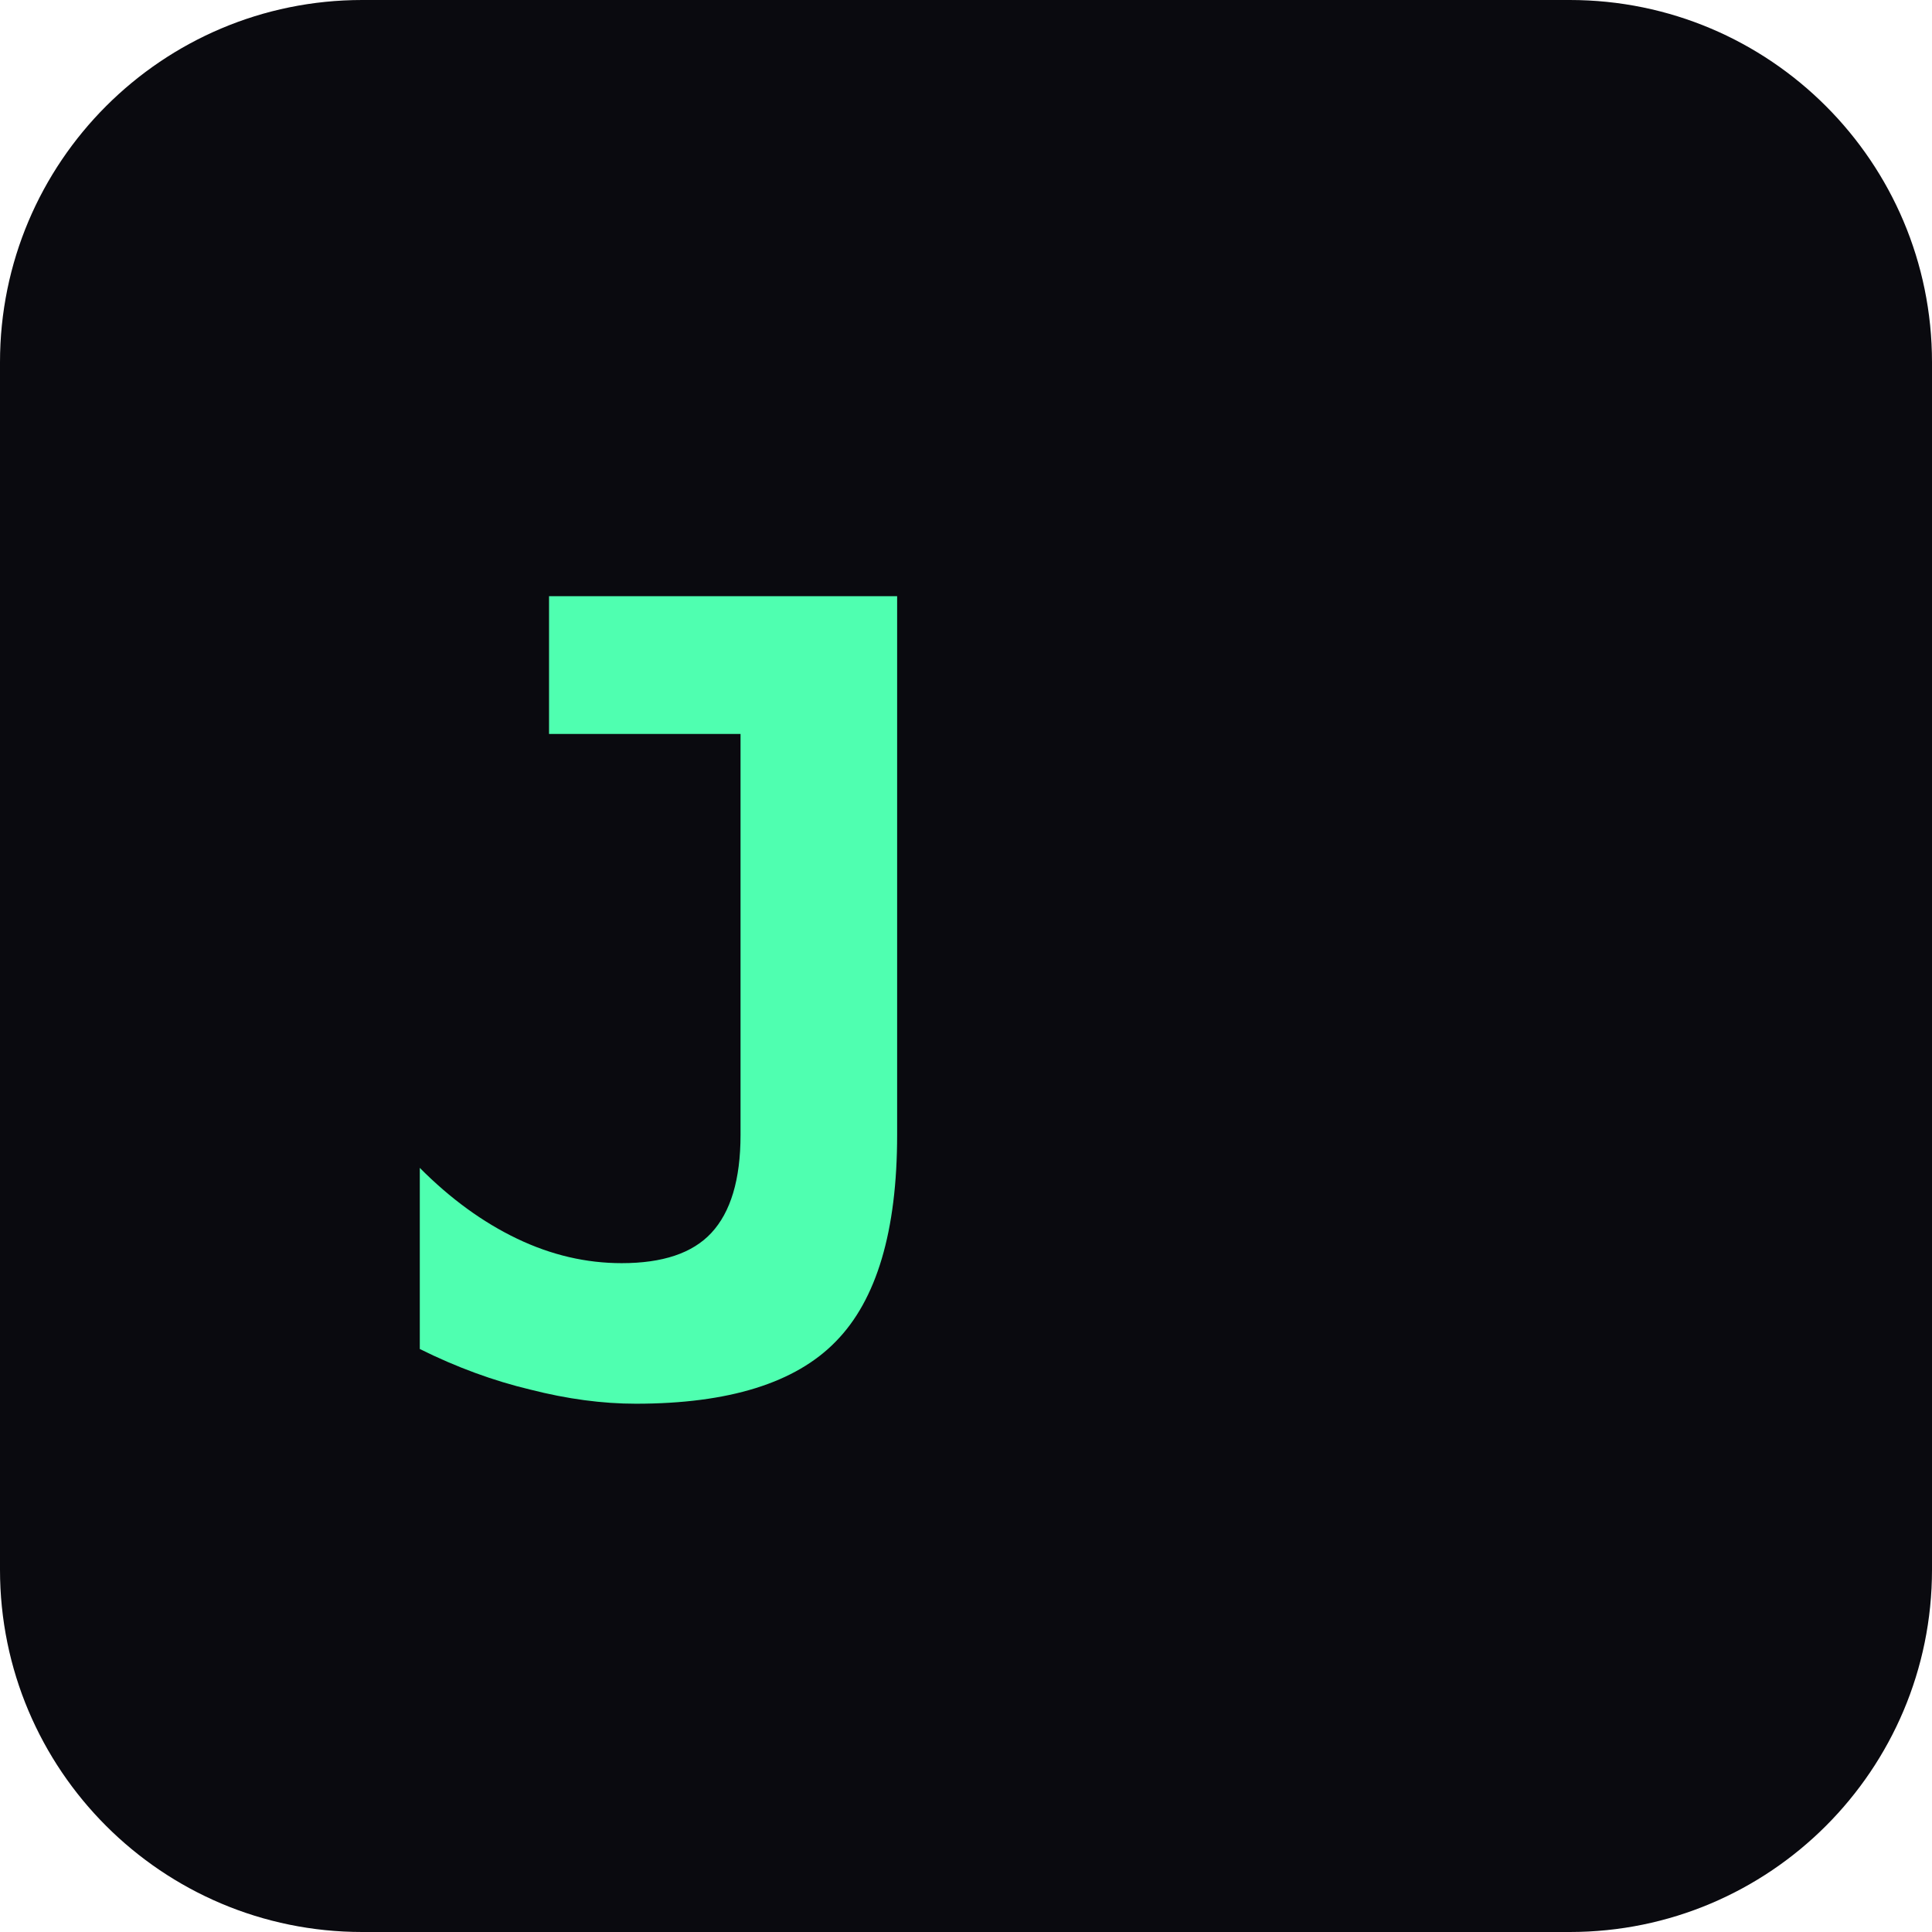
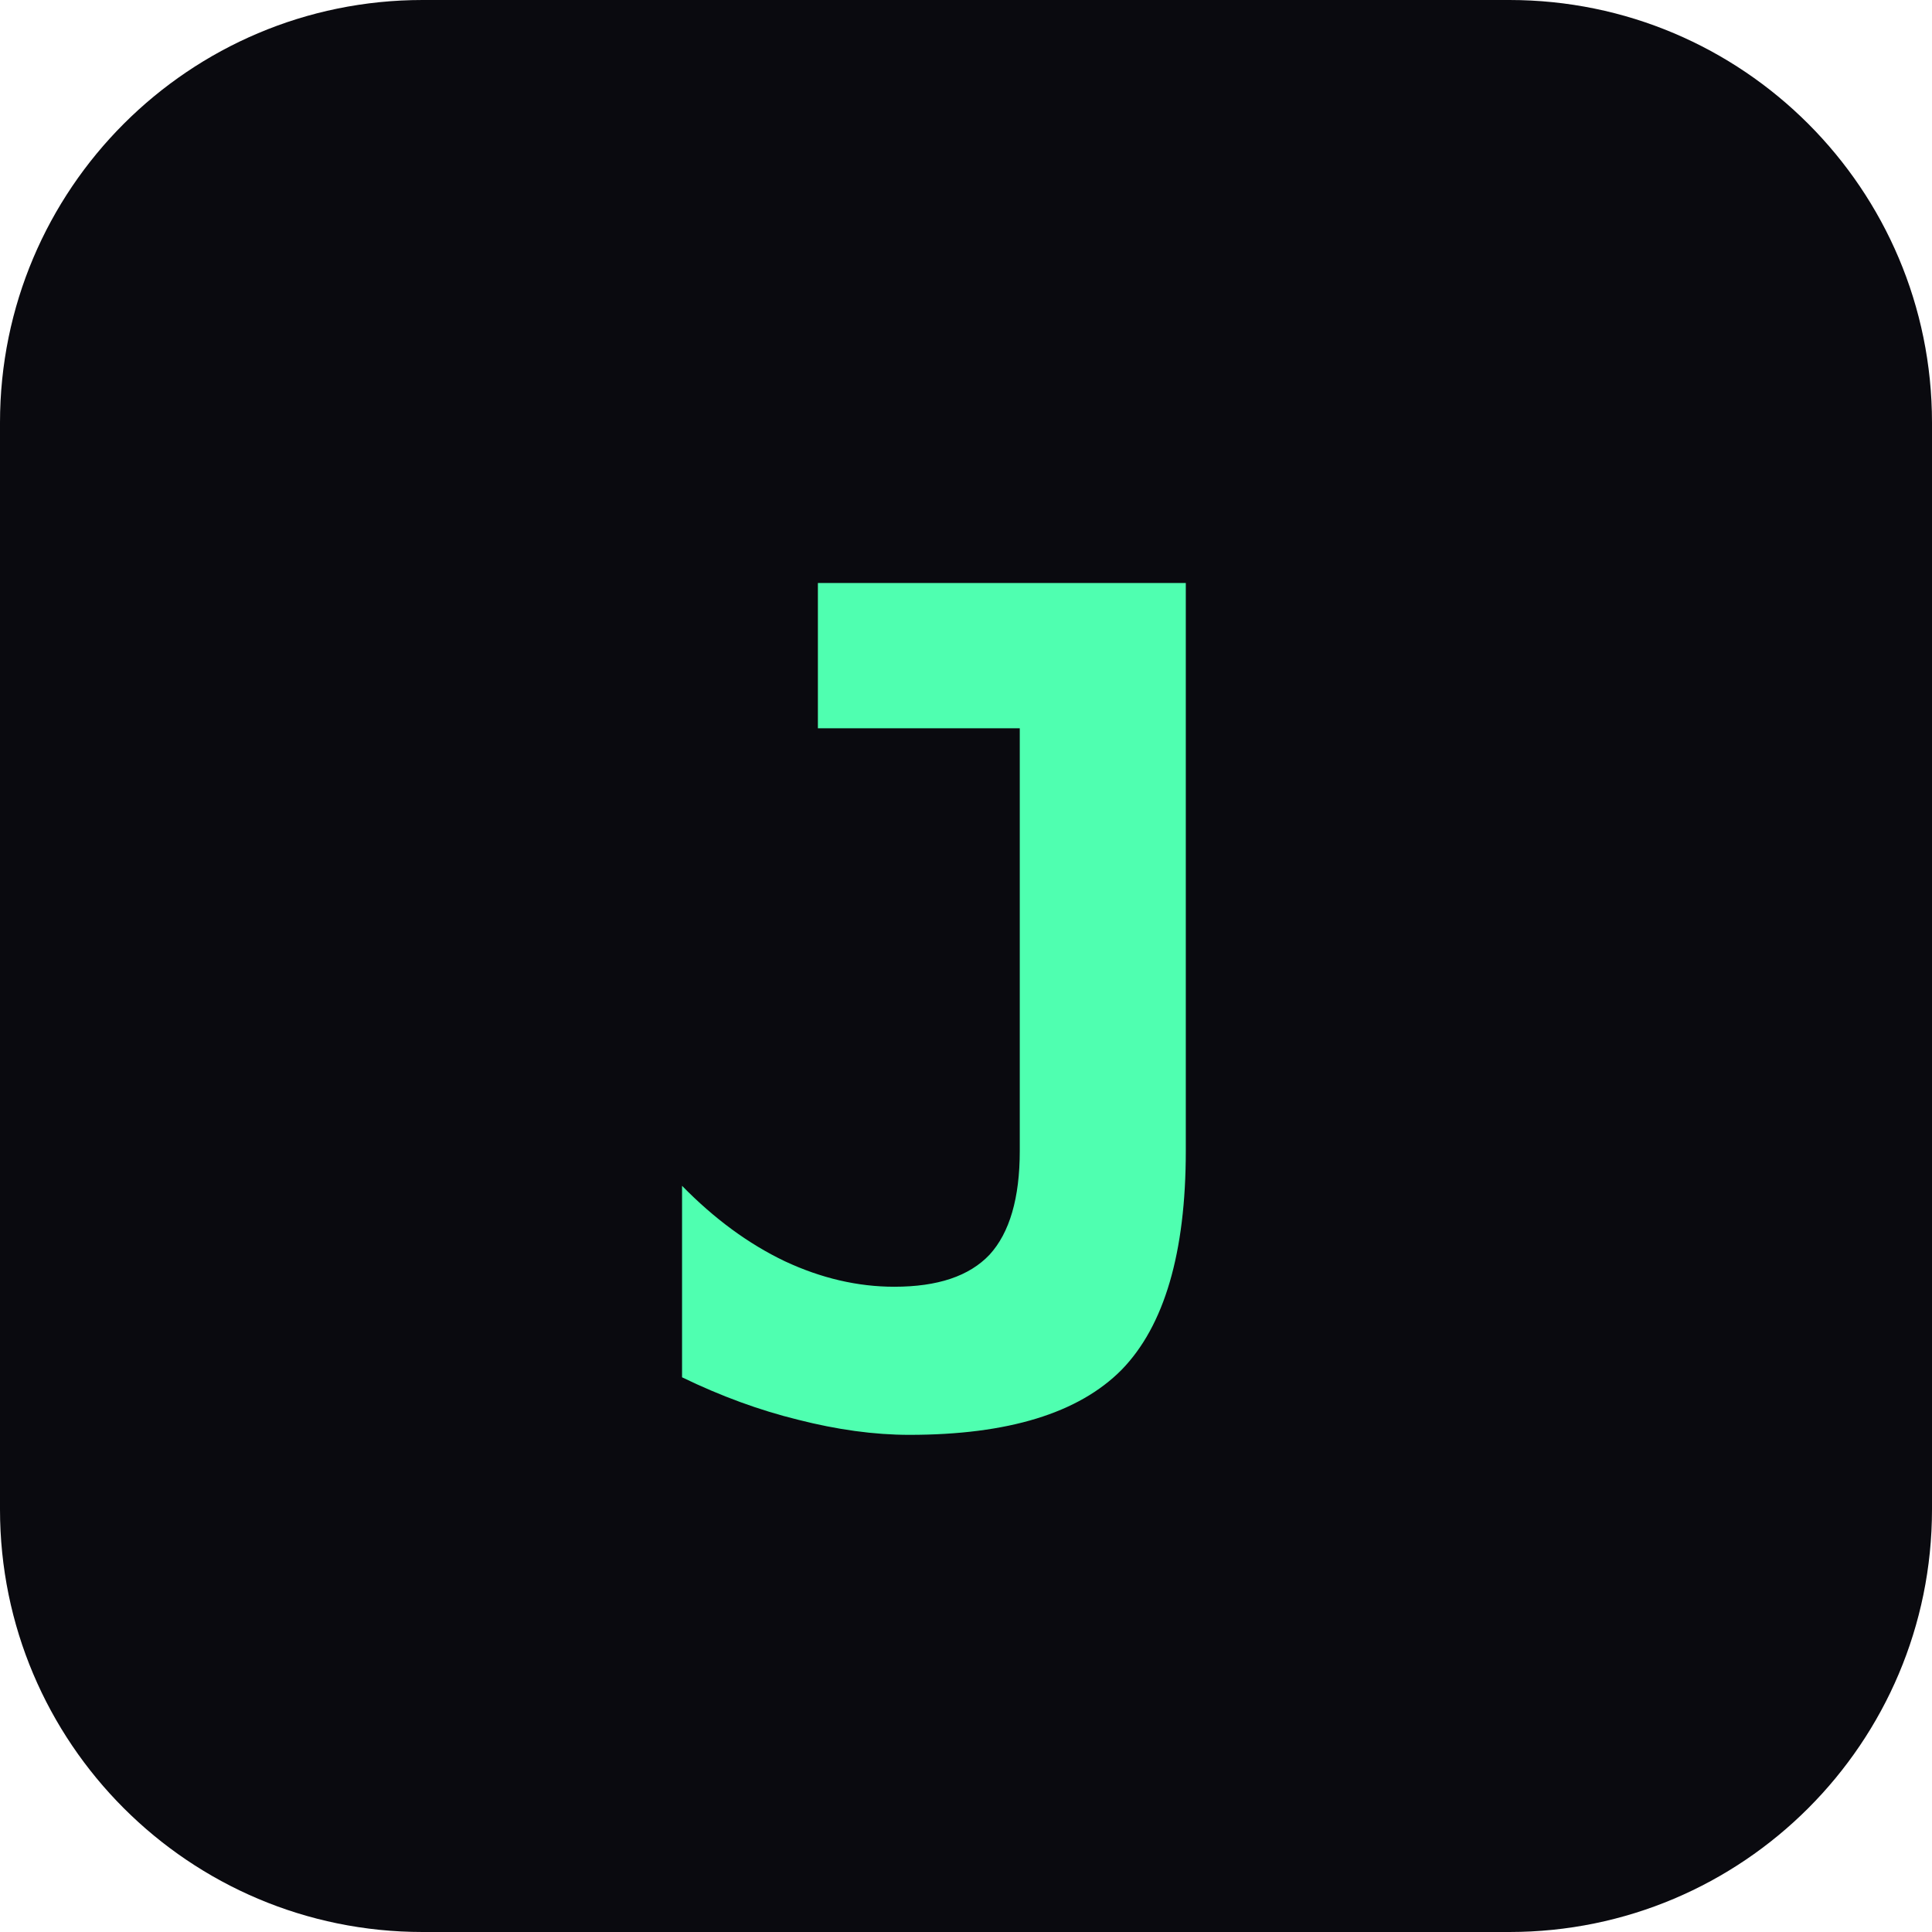
<svg xmlns="http://www.w3.org/2000/svg" viewBox="0 0 32 32">
-   <rect width="32" height="32" rx="6" fill="#0a0a0f" />
-   <text x="6" y="23" font-family="monospace" font-size="18" font-weight="bold" fill="#4fffb0">J</text>
+   <rect width="32" height="32" rx="7" fill="#0a0a0f" />
+   <text x="16" y="23.5" text-anchor="middle" font-family="ui-monospace, SFMono-Regular, Menlo, Consolas, monospace" font-size="19" font-weight="700" fill="#4fffb0">J</text>
</svg>
